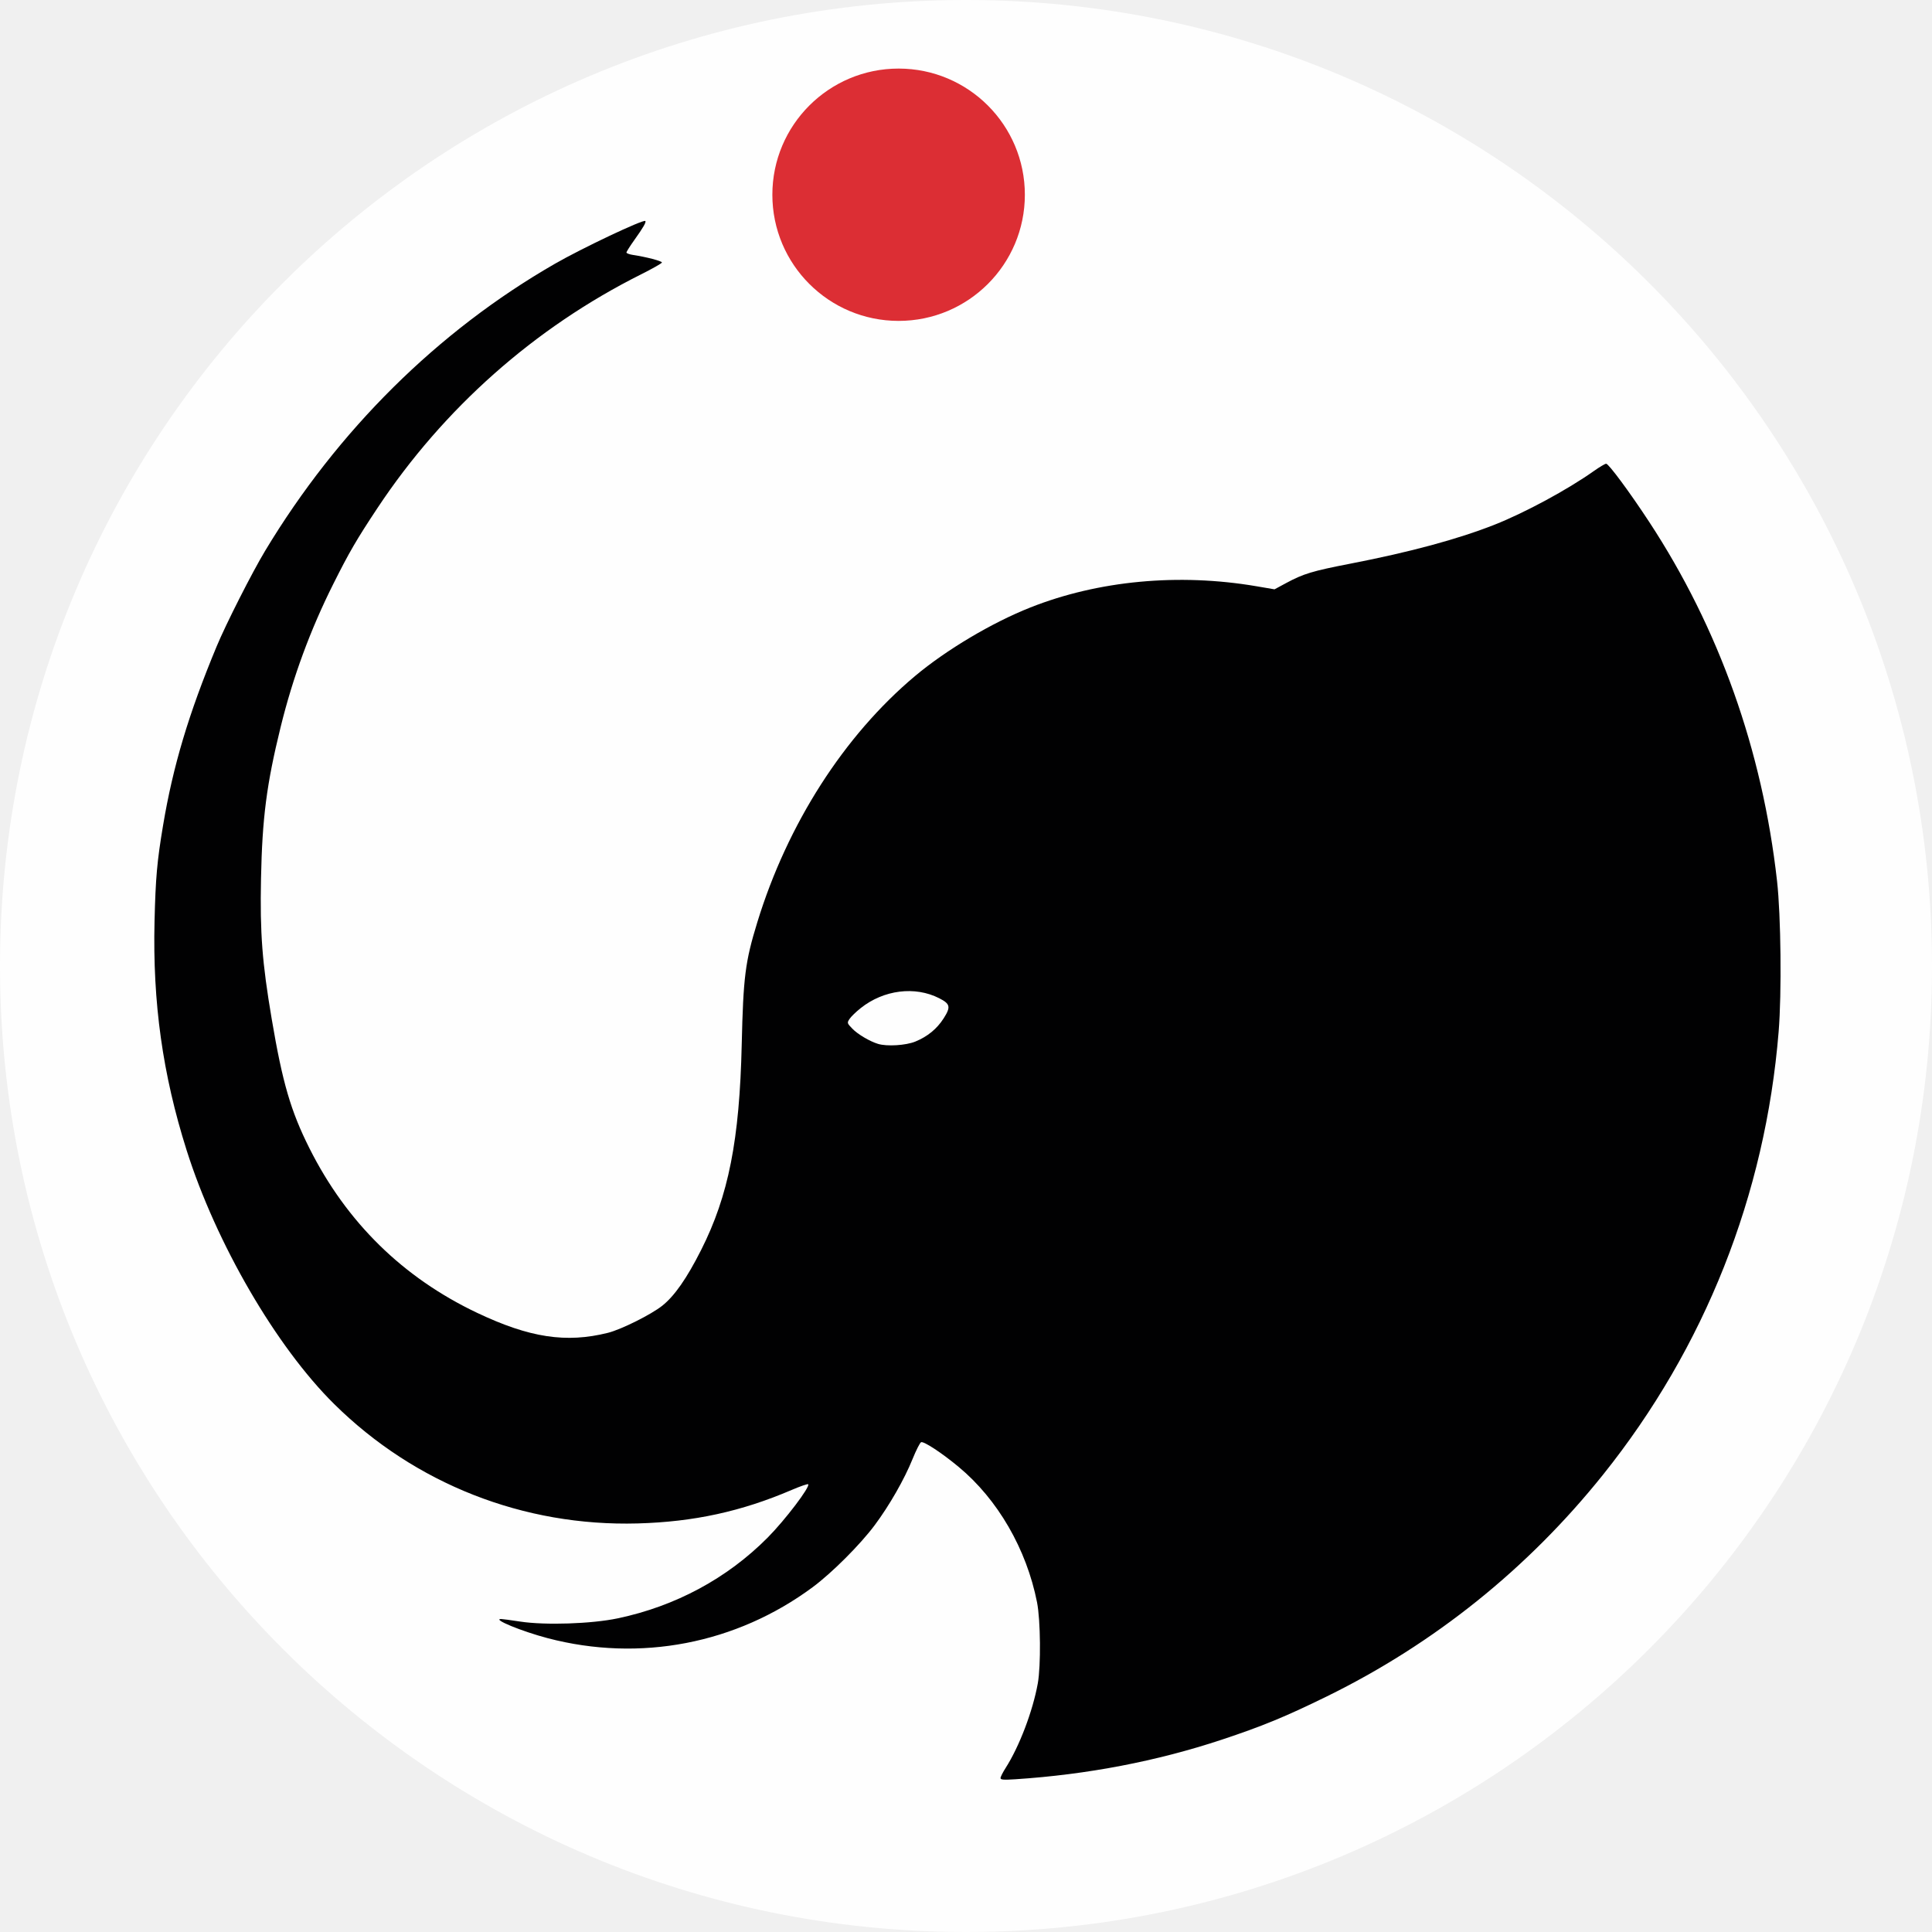
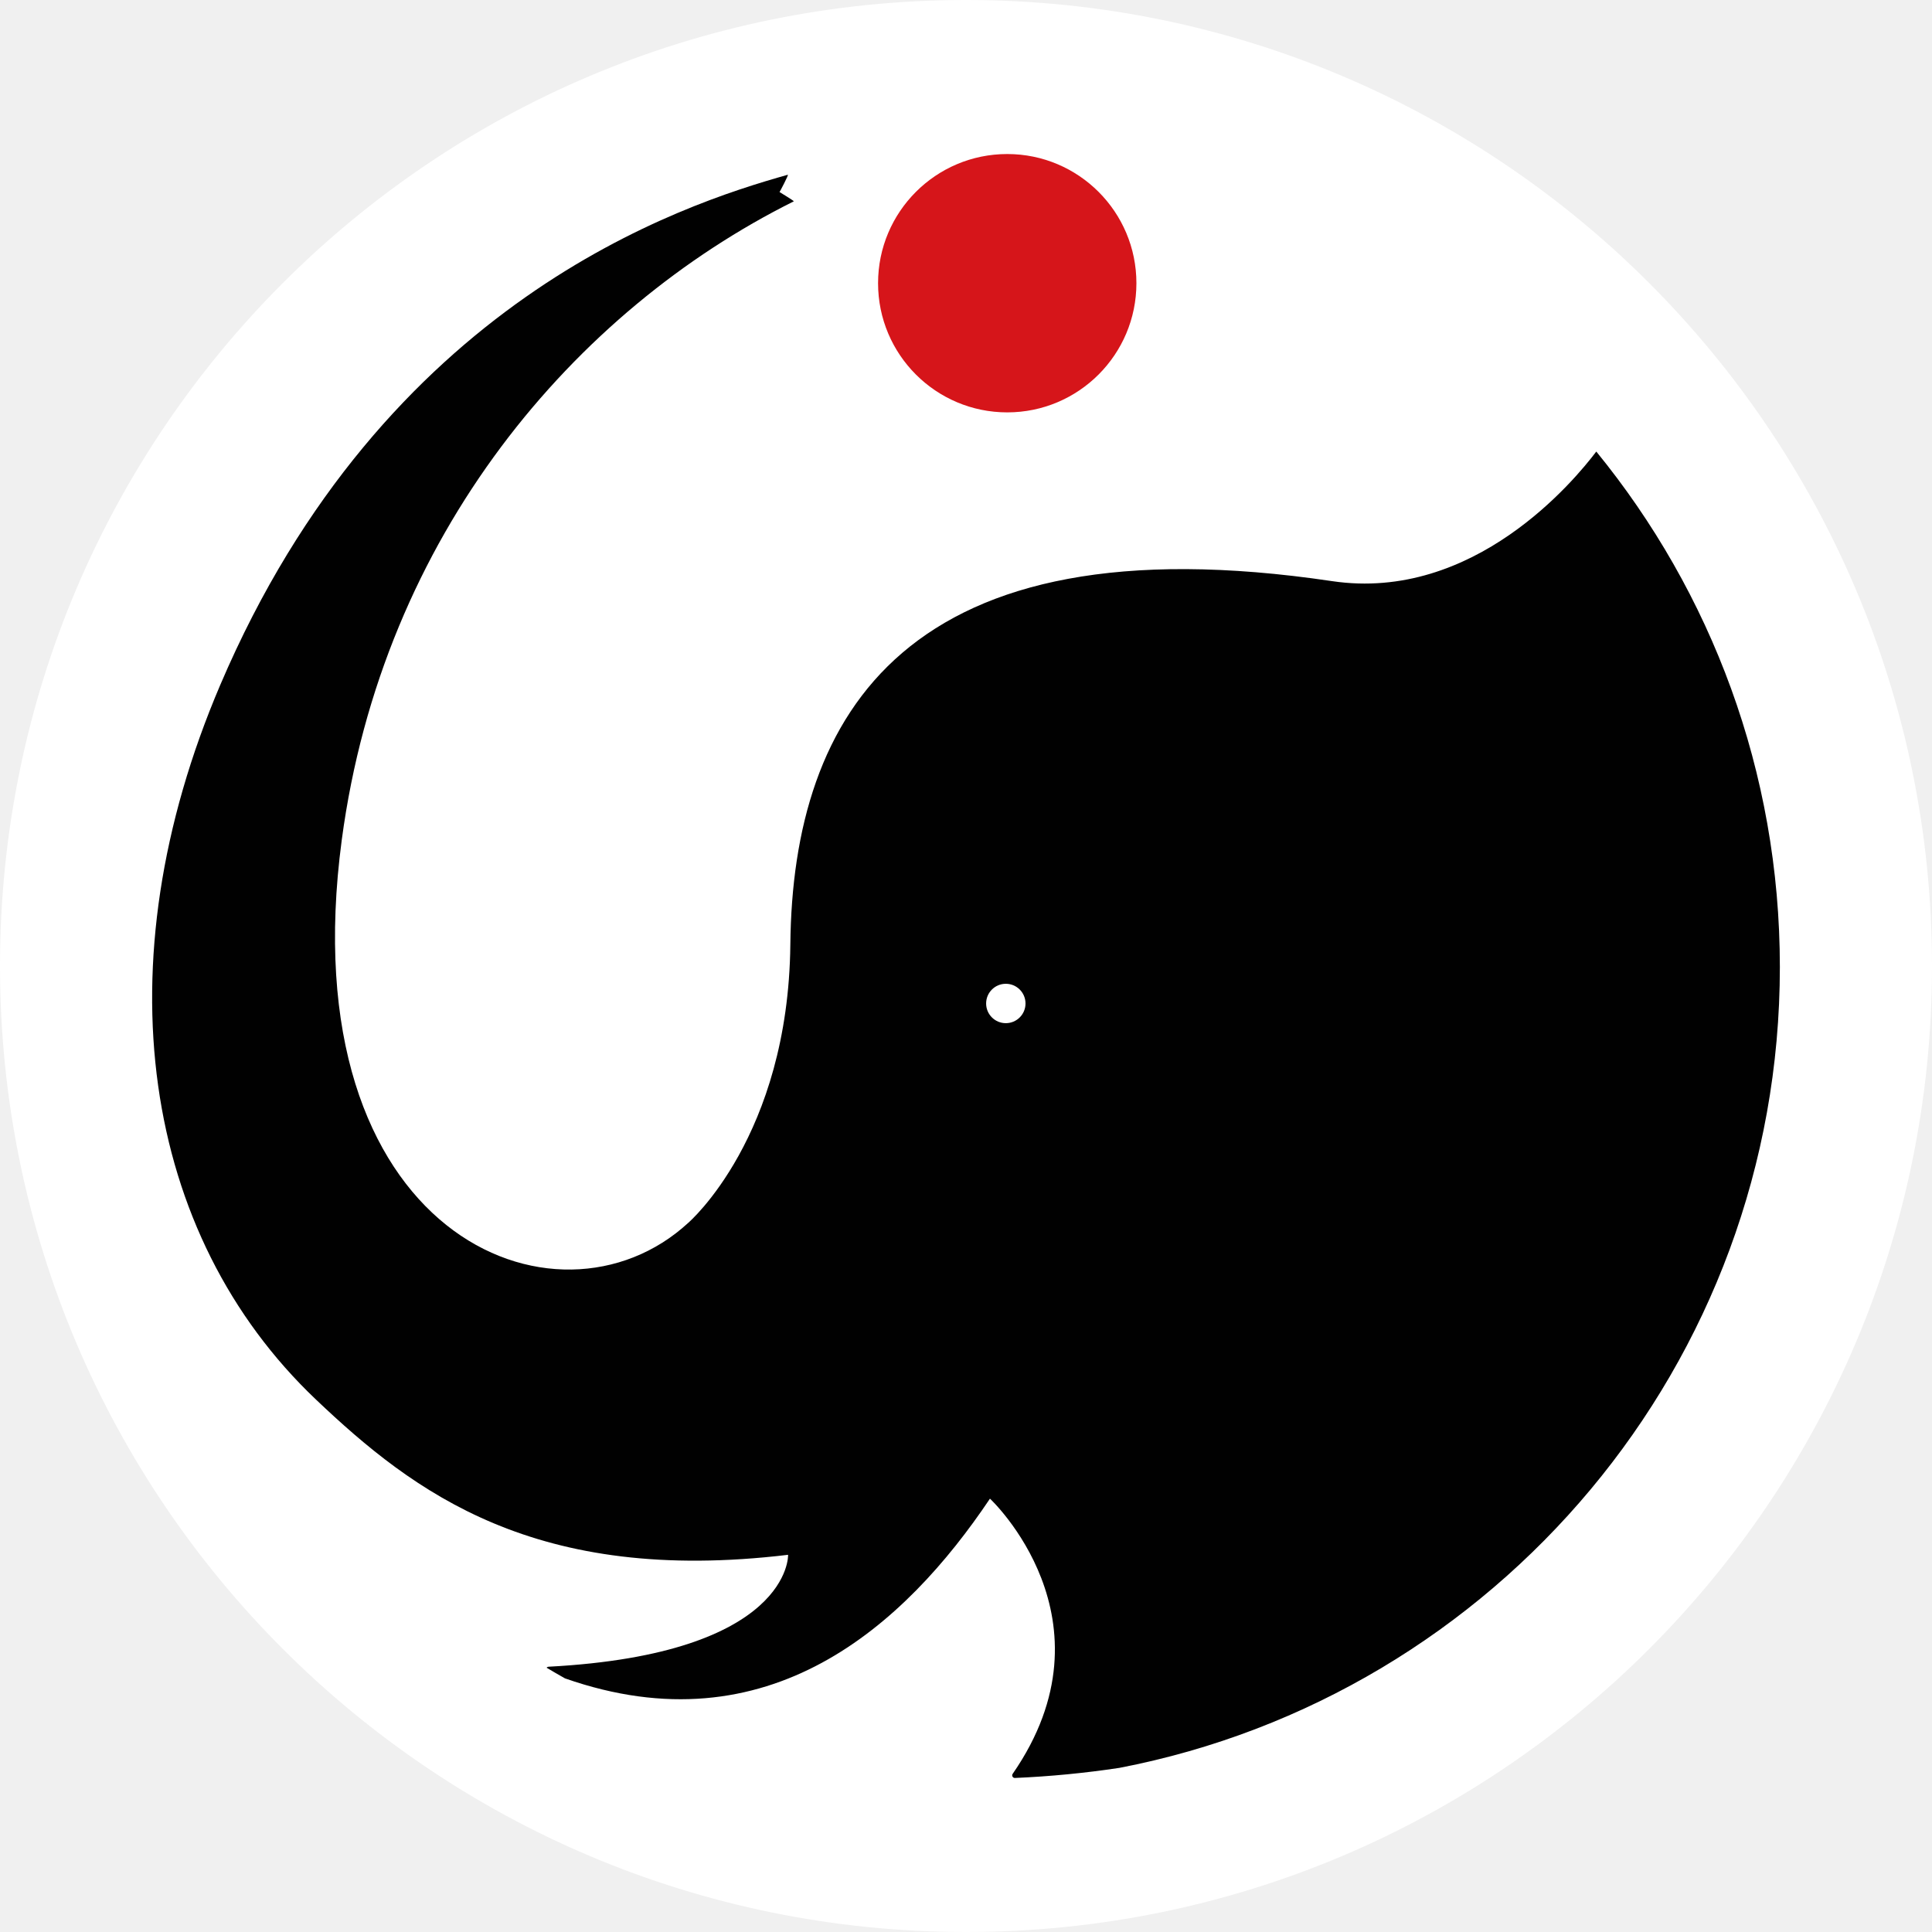
- <svg xmlns="http://www.w3.org/2000/svg" width="241.89" height="241.89" viewBox="0 0 64 64" version="1.1" id="svg8">
-   <defs id="defs2" />
-   <g id="layer1" transform="translate(167.2738,-283.7871)">
-     <g id="g846" transform="matrix(0.151403,0,0,0.1512984,-101.2026,298.4157)">
-       <ellipse ry="211.503" rx="211.356" cy="114.815" cx="-225.036" id="path5122" style="opacity:0.93;fill:#ffffff;fill-opacity:1;stroke:none;stroke-width:0.265" />
-       <circle r="27.623" cy="-54.05" cx="-239.781" id="path5106" style="opacity:0.93;fill:#d91f26;fill-opacity:1;stroke:none;stroke-width:0.267" />
-       <path style="fill:#010102;stroke-width:0.353" d="m -217.482,292.618 c 0,-0.26 0.502,-1.258 1.116,-2.218 2.994,-4.68 5.939,-12.426 7.036,-18.502 0.701,-3.885 0.609,-13.846 -0.163,-17.761 -2.301,-11.664 -8.602,-22.552 -17.165,-29.663 -3.675,-3.052 -7.593,-5.631 -8.201,-5.397 -0.248,0.095 -1.083,1.738 -1.856,3.651 -1.807,4.474 -5.083,10.204 -8.307,14.53 -3.172,4.257 -9.372,10.458 -13.559,13.561 -16.74,12.409 -37.808,16.469 -57.972,11.169 -5.694,-1.497 -12.259,-4.201 -10.197,-4.201 0.268,0 2.143,0.253 4.166,0.563 5.468,0.837 15.604,0.502 21.342,-0.705 12.643,-2.66 23.958,-8.756 32.809,-17.678 3.815,-3.846 9.375,-11.174 8.865,-11.684 -0.115,-0.115 -1.724,0.441 -3.576,1.235 -11.037,4.734 -21.457,7.004 -33.713,7.345 -24.976,0.694 -48.736,-8.655 -66.411,-26.131 -12.704,-12.561 -25.839,-35.173 -32.301,-55.604 -5.235,-16.553 -7.44,-32.303 -7.012,-50.081 0.23,-9.551 0.548,-13.14 1.864,-21.004 2.173,-12.989 5.603,-24.465 11.707,-39.158 2.065,-4.971 7.761,-16.211 10.638,-20.99 15.882,-26.387 37.746,-48.065 63.347,-62.807 5.981,-3.444 19.407,-9.802 19.822,-9.387 0.239,0.239 -0.444,1.422 -2.407,4.173 -0.944,1.323 -1.717,2.55 -1.717,2.727 0,0.176 0.675,0.421 1.499,0.543 2.779,0.413 6.262,1.324 6.262,1.639 0,0.172 -2.063,1.346 -4.585,2.61 -23.281,11.666 -43.199,29.338 -57.656,51.153 -4.561,6.883 -6.184,9.676 -9.662,16.624 -5.031,10.052 -8.848,20.434 -11.529,31.353 -3.067,12.495 -4.02,19.867 -4.287,33.161 -0.24,11.939 0.247,18.339 2.336,30.7 2.363,13.981 4.165,20.167 8.244,28.309 8.142,16.25 20.476,28.361 36.745,36.081 11.44,5.429 19.43,6.647 28.575,4.358 2.909,-0.728 9.453,-3.994 11.892,-5.935 2.682,-2.135 5.37,-5.991 8.503,-12.202 5.999,-11.892 8.405,-24.077 8.883,-44.995 0.339,-14.802 0.761,-18.12 3.404,-26.744 6.601,-21.539 18.994,-40.9 34.522,-53.932 6.83,-5.732 16.823,-11.677 25.224,-15.006 14.878,-5.896 32.451,-7.547 49.465,-4.648 l 3.957,0.674 2.598,-1.402 c 3.724,-2.009 5.721,-2.611 13.931,-4.204 13.166,-2.554 23.622,-5.382 31.649,-8.559 6.639,-2.628 15.911,-7.644 21.677,-11.726 1.251,-0.885 2.468,-1.61 2.705,-1.61 0.548,0 5.162,6.242 9.438,12.769 15.257,23.286 24.74,49.95 27.955,78.601 0.854,7.612 1.033,24.572 0.348,32.985 -2.911,35.754 -16.151,69.172 -38.436,97.014 -16.442,20.541 -36.894,36.972 -60.375,48.502 -9.069,4.454 -14.162,6.553 -23.048,9.501 -14.205,4.713 -29.419,7.633 -45.126,8.66 -2.599,0.17 -3.263,0.117 -3.263,-0.259 z m -18.634,-161.26 c 2.674,-1.1 4.712,-2.771 6.18,-5.065 1.607,-2.513 1.463,-3.181 -0.951,-4.414 -5.312,-2.712 -12.145,-1.855 -17.192,2.157 -1.016,0.807 -2.111,1.871 -2.433,2.363 -0.572,0.873 -0.557,0.928 0.612,2.144 1.159,1.207 3.793,2.769 5.608,3.324 1.962,0.601 6.105,0.342 8.177,-0.51 z" id="path569" />
+ <svg xmlns="http://www.w3.org/2000/svg" version="1.1" id="svg2" xml:space="preserve" width="64" height="64" viewBox="0 0 64 64">
+   <defs id="defs6">
+     <clipPath clipPathUnits="userSpaceOnUse" id="clipPath18">
+       <path d="M 0,180 H 180 V 0 H 0 Z" id="path16" />
+     </clipPath>
+   </defs>
+   <g id="g10" transform="matrix(1.333333,0,0,-1.333333,0,64)">
+     <g id="g917" transform="scale(0.2666667)">
+       <circle r="90" transform="scale(1,-1)" cy="-90" cx="90" id="path840" style="fill:#ffffff;fill-opacity:1;stroke:none;stroke-width:1.354" />
+       <g transform="matrix(0.9001674,0,0,0.9001674,8.984909,8.984919)" id="g12">
+         <g clip-path="url(#clipPath18)" id="g14">
+           <g transform="translate(155.2354,143.2461)" id="g20">
+             <path id="path22" style="fill:#010101;fill-opacity:1;fill-rule:nonzero;stroke:none" d="m 0,0 c -2.228,-2.947 -12.649,-15.596 -27.355,-13.411 -44.067,6.55 -55.82,-13.793 -56.061,-37.598 -0.201,-19.903 -10.557,-28.811 -10.558,-28.812 -13.554,-12.514 -41.324,-1.286 -35.87,39.628 4.215,31.619 24.174,54.822 46.788,66.092 0.056,0.029 -1.481,0.961 -1.478,0.959 0.01,-0.004 0.986,1.827 0.852,1.789 -11.02,-3.097 -41.772,-13.078 -58.734,-52.792 -12.397,-29.027 -8.061,-56.913 9.899,-73.972 10.13,-9.623 22.723,-19.211 48.865,-16.071 0.024,0.002 0.308,-10.254 -24.773,-11.582 -0.096,-0.005 -0.17,-0.046 -0.223,-0.101 0.629,-0.377 1.264,-0.744 1.904,-1.105 21.059,-7.385 35.19,5.485 43.987,18.599 0.008,0.011 13.403,-12.524 2.353,-28.48 -0.127,-0.184 0.007,-0.437 0.23,-0.428 3.656,0.156 7.262,0.509 10.805,1.043 C -10.423,-128.746 19,-94.489 19,-53.354 19,-33.116 11.875,-14.542 0,0" />
+           </g>
+           <g transform="translate(107.6377,160.6699)" id="g24">
+             <path id="path26" style="fill:#d6151a;fill-opacity:1;fill-rule:evenodd;stroke:none" d="m 0,0 c 0,7.383 -5.986,13.369 -13.369,13.369 -7.383,0 -13.37,-5.986 -13.37,-13.369 0,-7.384 5.987,-13.37 13.37,-13.37 C -5.986,-13.37 0,-7.384 0,0" />
+           </g>
+           <g transform="translate(96.1592,86.1211)" id="g28">
+             <path id="path30" style="fill:#ffffff;fill-opacity:1;fill-rule:evenodd;stroke:none" d="m 0,0 c 0,1.125 -0.912,2.038 -2.038,2.038 -1.126,0 -2.038,-0.913 -2.038,-2.038 0,-1.126 0.912,-2.038 2.038,-2.038 C -0.912,-2.038 0,-1.126 0,0" />
+           </g>
+         </g>
+       </g>
    </g>
  </g>
</svg>
